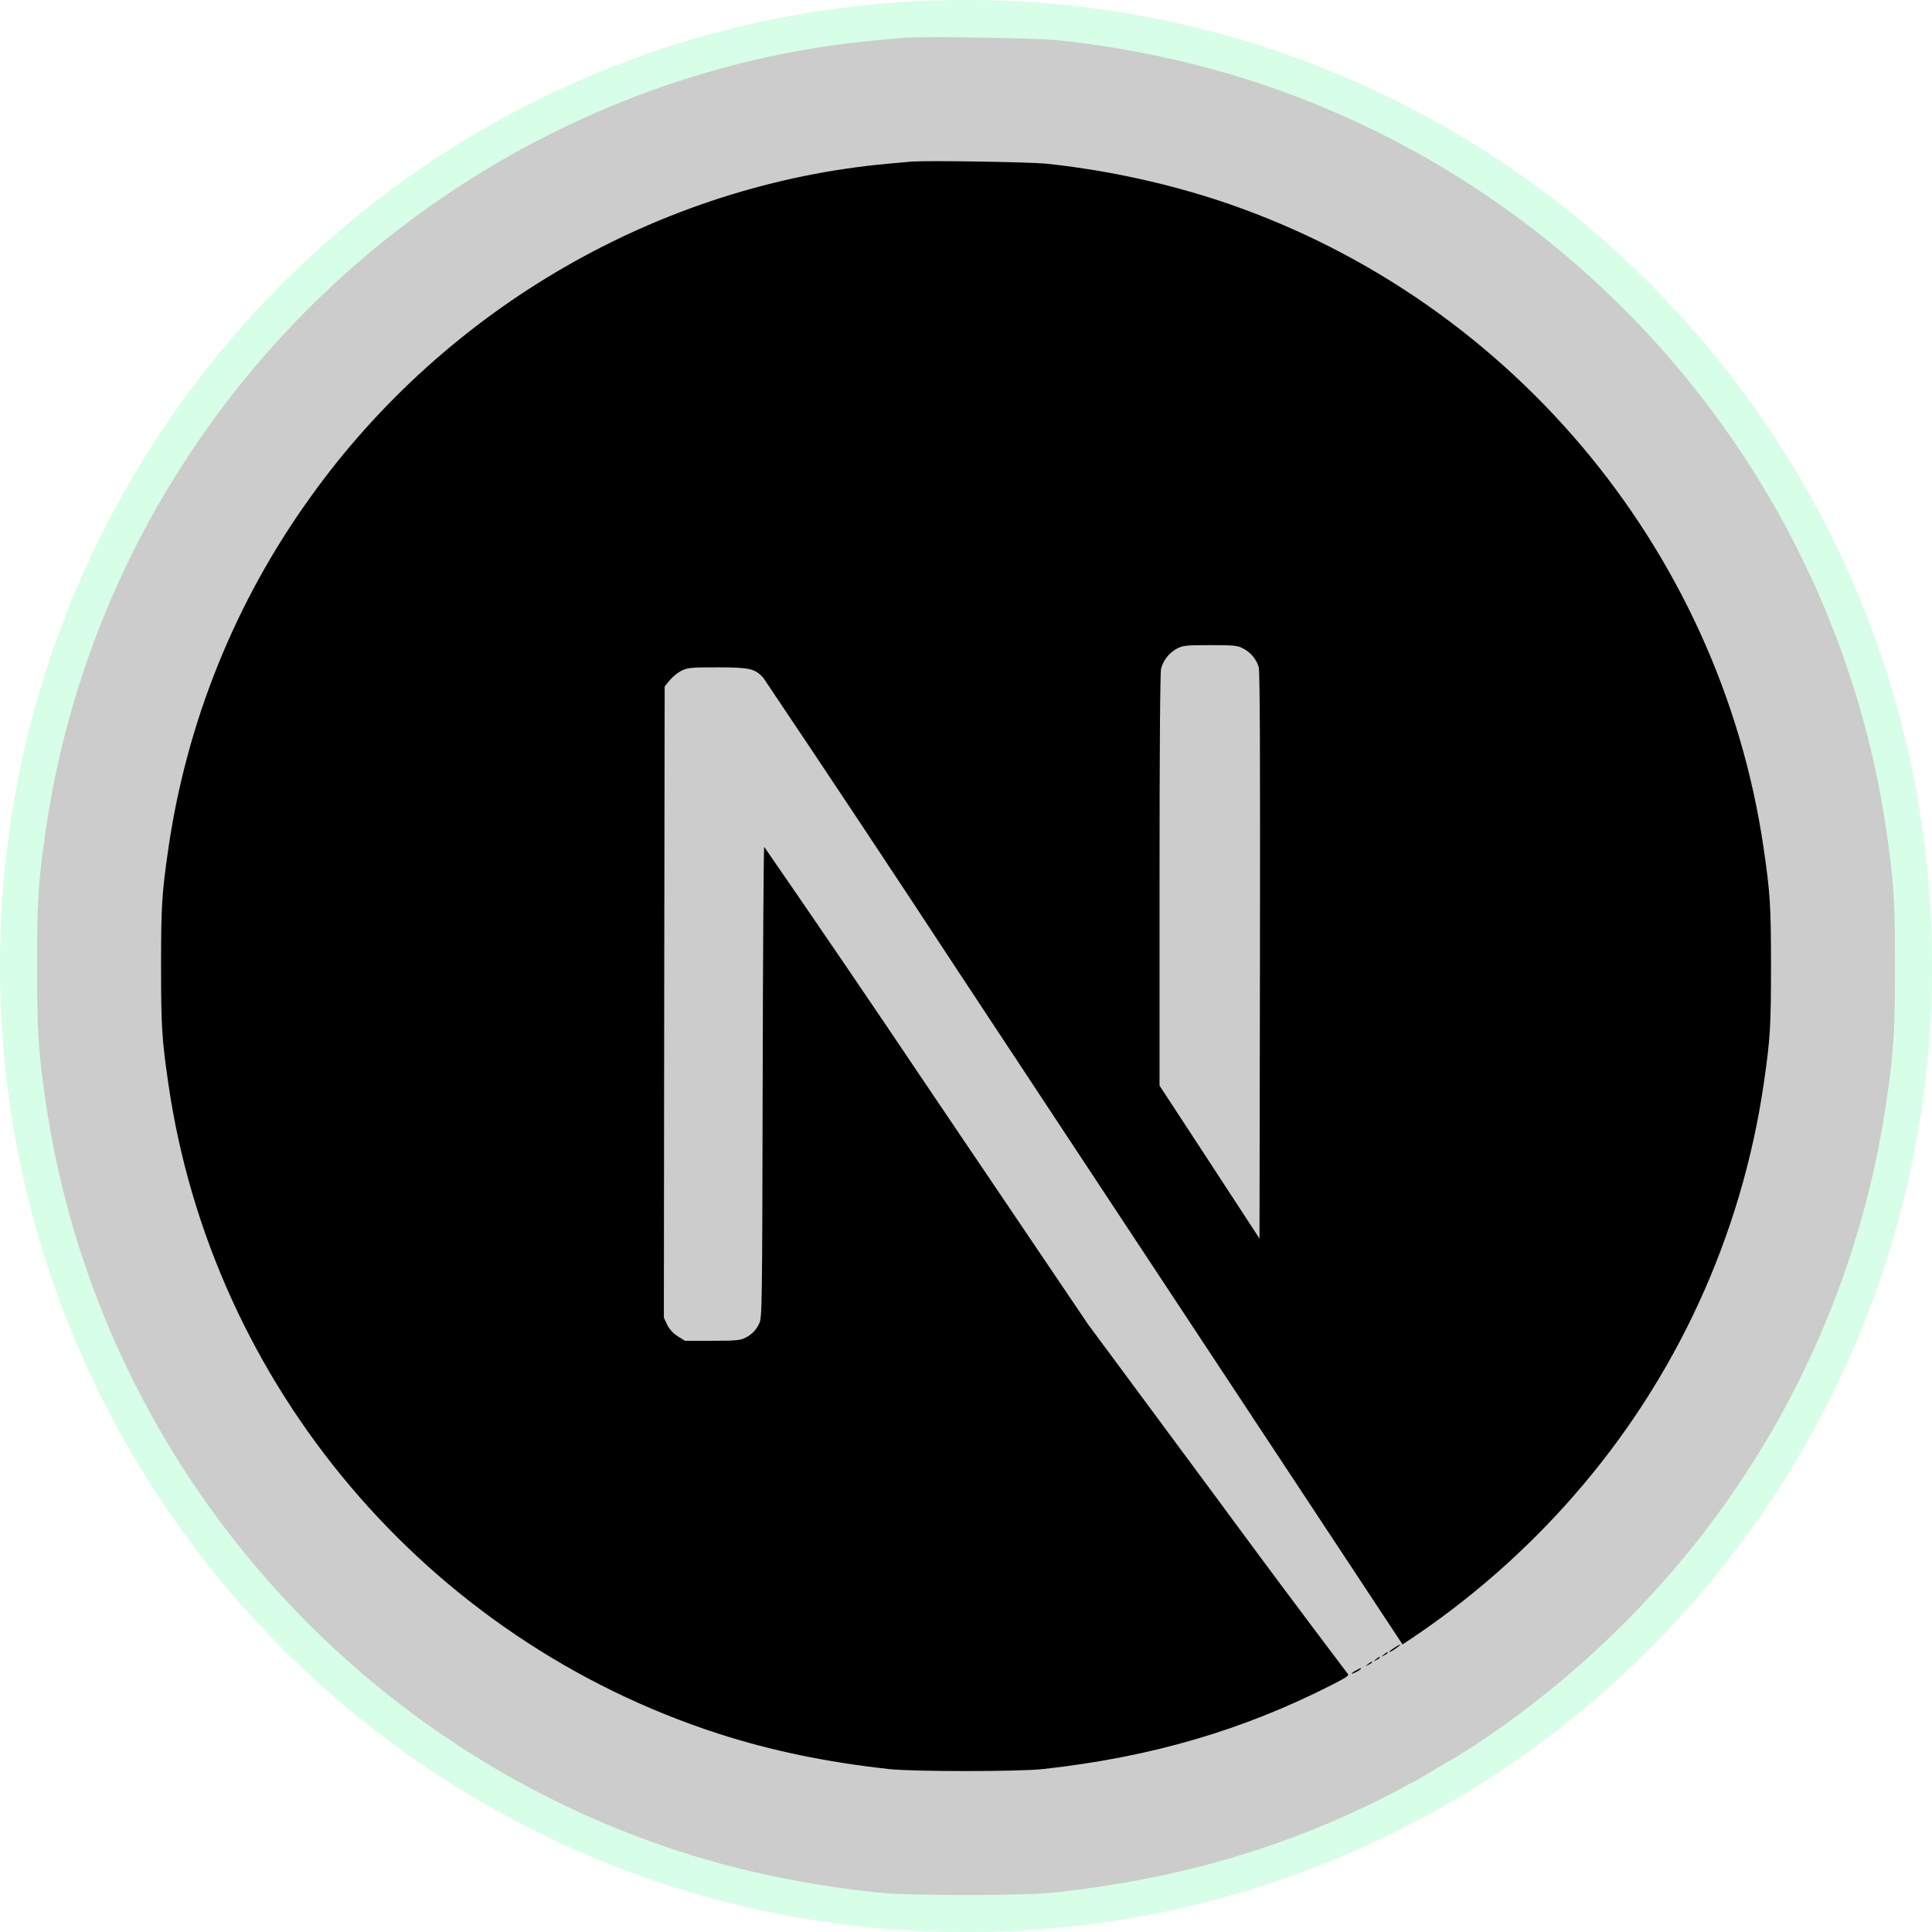
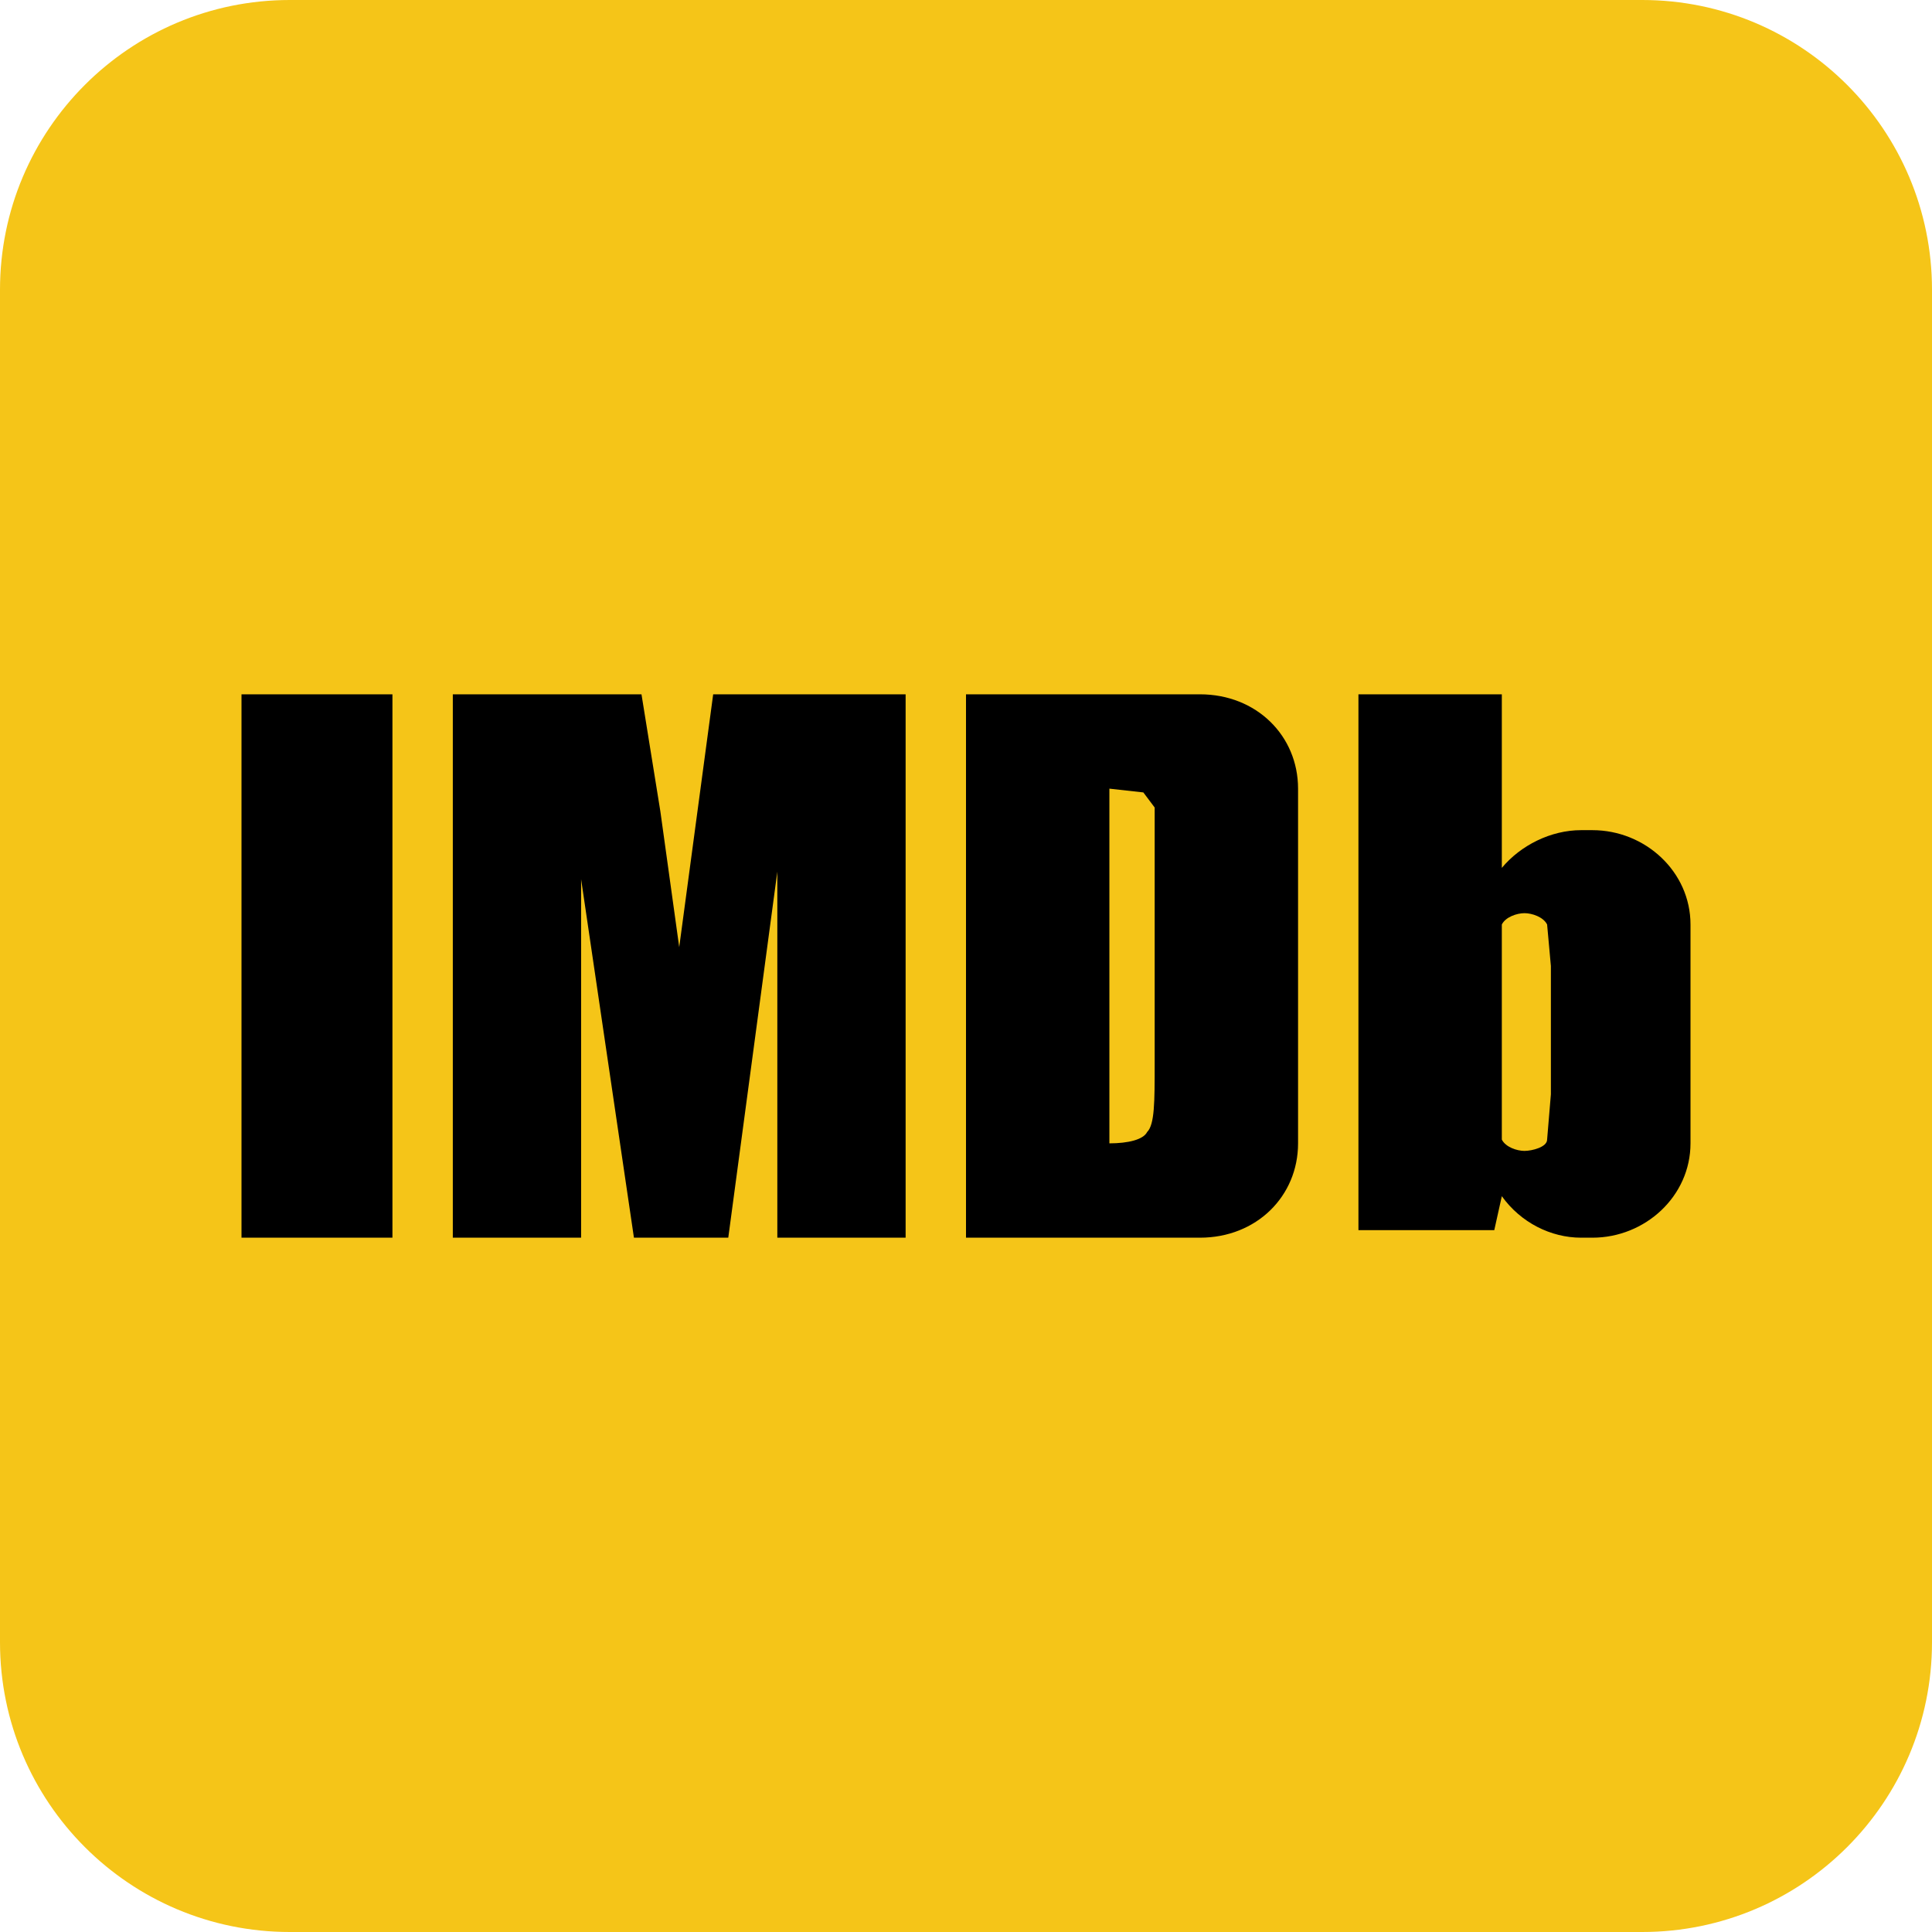
- <svg xmlns="http://www.w3.org/2000/svg" fill="" width="256px" height="256px" viewBox="-2.4 -2.4 28.80 28.80" role="img" stroke="" stroke-width="0">
-   <g id="SVGRepo_bgCarrier" stroke-width="0">
-     <rect x="-2.4" y="-2.4" width="28.80" height="28.80" rx="14.4" fill="#d7fee6" strokewidth="0" />
-   </g>
-   <g id="SVGRepo_tracerCarrier" stroke-linecap="round" stroke-linejoin="round" stroke="#CCCCCC" stroke-width="3.696">
-     <path d="M17.813 22.502c-.089.047-.084.066.005.021a.228.228 0 0 0 .07-.047c0-.016-.002-.014-.075.026zm.178-.094c-.042.033-.042.035.009.009.028-.014.052-.03.052-.035 0-.019-.012-.014-.061.026zm.117-.071c-.042.033-.042.035.009.009.028-.014.052-.03.052-.035 0-.019-.012-.014-.061.026zm.117-.07c-.042.033-.042.035.009.009.028-.014.052-.03.052-.035 0-.019-.012-.014-.061.026zm.162-.105c-.082.052-.108.087-.035.047.052-.03.136-.094.122-.096a.466.466 0 0 0-.087.049zM11.214.006c-.052.005-.216.021-.364.033-3.408.307-6.601 2.146-8.623 4.973a11.876 11.876 0 0 0-2.118 5.243c-.096.659-.108.854-.108 1.748s.012 1.088.108 1.748c.652 4.506 3.859 8.292 8.208 9.695.779.251 1.6.422 2.533.525.364.04 1.935.04 2.299 0 1.611-.178 2.977-.577 4.323-1.264.206-.106.246-.134.218-.157a231.73 231.73 0 0 1-1.954-2.62l-1.919-2.592-2.404-3.558a332.01 332.01 0 0 0-2.421-3.556c-.009-.002-.019 1.579-.023 3.509-.007 3.38-.009 3.516-.052 3.596a.424.424 0 0 1-.206.213c-.075.038-.141.045-.495.045H7.81l-.108-.068a.442.442 0 0 1-.157-.171l-.049-.106.005-4.703.007-4.705.073-.091a.637.637 0 0 1 .174-.143c.096-.047.134-.052.54-.052.479 0 .558.019.683.155a466.83 466.83 0 0 1 2.895 4.361c1.558 2.362 3.687 5.587 4.734 7.171l1.9 2.878.096-.063a12.34 12.34 0 0 0 2.465-2.163 11.94 11.94 0 0 0 2.824-6.134c.096-.659.108-.854.108-1.748s-.012-1.088-.108-1.748c-.652-4.506-3.859-8.292-8.208-9.695a12.552 12.552 0 0 0-2.498-.523c-.225-.023-1.776-.049-1.97-.03zm4.912 7.258a.471.471 0 0 1 .237.277c.019.061.023 1.365.019 4.304l-.007 4.218-.744-1.14-.746-1.14v-3.066c0-1.982.009-3.096.023-3.15a.484.484 0 0 1 .232-.296c.096-.049.131-.054.5-.054.347 0 .408.005.486.047z" />
-   </g>
+ <svg xmlns="http://www.w3.org/2000/svg" aria-label="IMDb" role="img" viewBox="0 0 512 512" fill="#000000">
+   <g id="SVGRepo_bgCarrier" stroke-width="0" />
+   <g id="SVGRepo_tracerCarrier" stroke-linecap="round" stroke-linejoin="round" />
  <g id="SVGRepo_iconCarrier">
-     <path d="M17.813 22.502c-.089.047-.084.066.005.021a.228.228 0 0 0 .07-.047c0-.016-.002-.014-.075.026zm.178-.094c-.042.033-.042.035.009.009.028-.014.052-.03.052-.035 0-.019-.012-.014-.061.026zm.117-.071c-.042.033-.042.035.009.009.028-.014.052-.03.052-.035 0-.019-.012-.014-.061.026zm.117-.07c-.042.033-.042.035.009.009.028-.014.052-.03.052-.035 0-.019-.012-.014-.061.026zm.162-.105c-.082.052-.108.087-.035.047.052-.03.136-.094.122-.096a.466.466 0 0 0-.087.049zM11.214.006c-.052.005-.216.021-.364.033-3.408.307-6.601 2.146-8.623 4.973a11.876 11.876 0 0 0-2.118 5.243c-.096.659-.108.854-.108 1.748s.012 1.088.108 1.748c.652 4.506 3.859 8.292 8.208 9.695.779.251 1.6.422 2.533.525.364.04 1.935.04 2.299 0 1.611-.178 2.977-.577 4.323-1.264.206-.106.246-.134.218-.157a231.73 231.73 0 0 1-1.954-2.62l-1.919-2.592-2.404-3.558a332.01 332.01 0 0 0-2.421-3.556c-.009-.002-.019 1.579-.023 3.509-.007 3.38-.009 3.516-.052 3.596a.424.424 0 0 1-.206.213c-.075.038-.141.045-.495.045H7.81l-.108-.068a.442.442 0 0 1-.157-.171l-.049-.106.005-4.703.007-4.705.073-.091a.637.637 0 0 1 .174-.143c.096-.047.134-.052.54-.052.479 0 .558.019.683.155a466.83 466.83 0 0 1 2.895 4.361c1.558 2.362 3.687 5.587 4.734 7.171l1.9 2.878.096-.063a12.34 12.34 0 0 0 2.465-2.163 11.94 11.94 0 0 0 2.824-6.134c.096-.659.108-.854.108-1.748s-.012-1.088-.108-1.748c-.652-4.506-3.859-8.292-8.208-9.695a12.552 12.552 0 0 0-2.498-.523c-.225-.023-1.776-.049-1.97-.03zm4.912 7.258a.471.471 0 0 1 .237.277c.019.061.023 1.365.019 4.304l-.007 4.218-.744-1.14-.746-1.14v-3.066c0-1.982.009-3.096.023-3.15a.484.484 0 0 1 .232-.296c.096-.049.131-.054.5-.054.347 0 .408.005.486.047z" />
+     <rect width="512" height="512" rx="15%" fill="#f5c518" />
+     <path d="M104 328V184H64v144zM189 184l-9 67-5-36-5-31h-50v144h34v-95l14 95h25l13-97v97h34V184zM256 328V184h62c15 0 26 11 26 25v94c0 14-11 25-26 25zm47-118l-9-1v94c5 0 9-1 10-3 2-2 2-8 2-18v-56-12l-3-4zM419 220h3c14 0 26 11 26 25v58c0 14-12 25-26 25h-3c-8 0-16-4-21-11l-2 9h-36V184h38v46c5-6 13-10 21-10zm-8 70v-34l-1-11c-1-2-4-3-6-3s-5 1-6 3v57c1 2 4 3 6 3s6-1 6-3l1-12z" />
  </g>
</svg>
